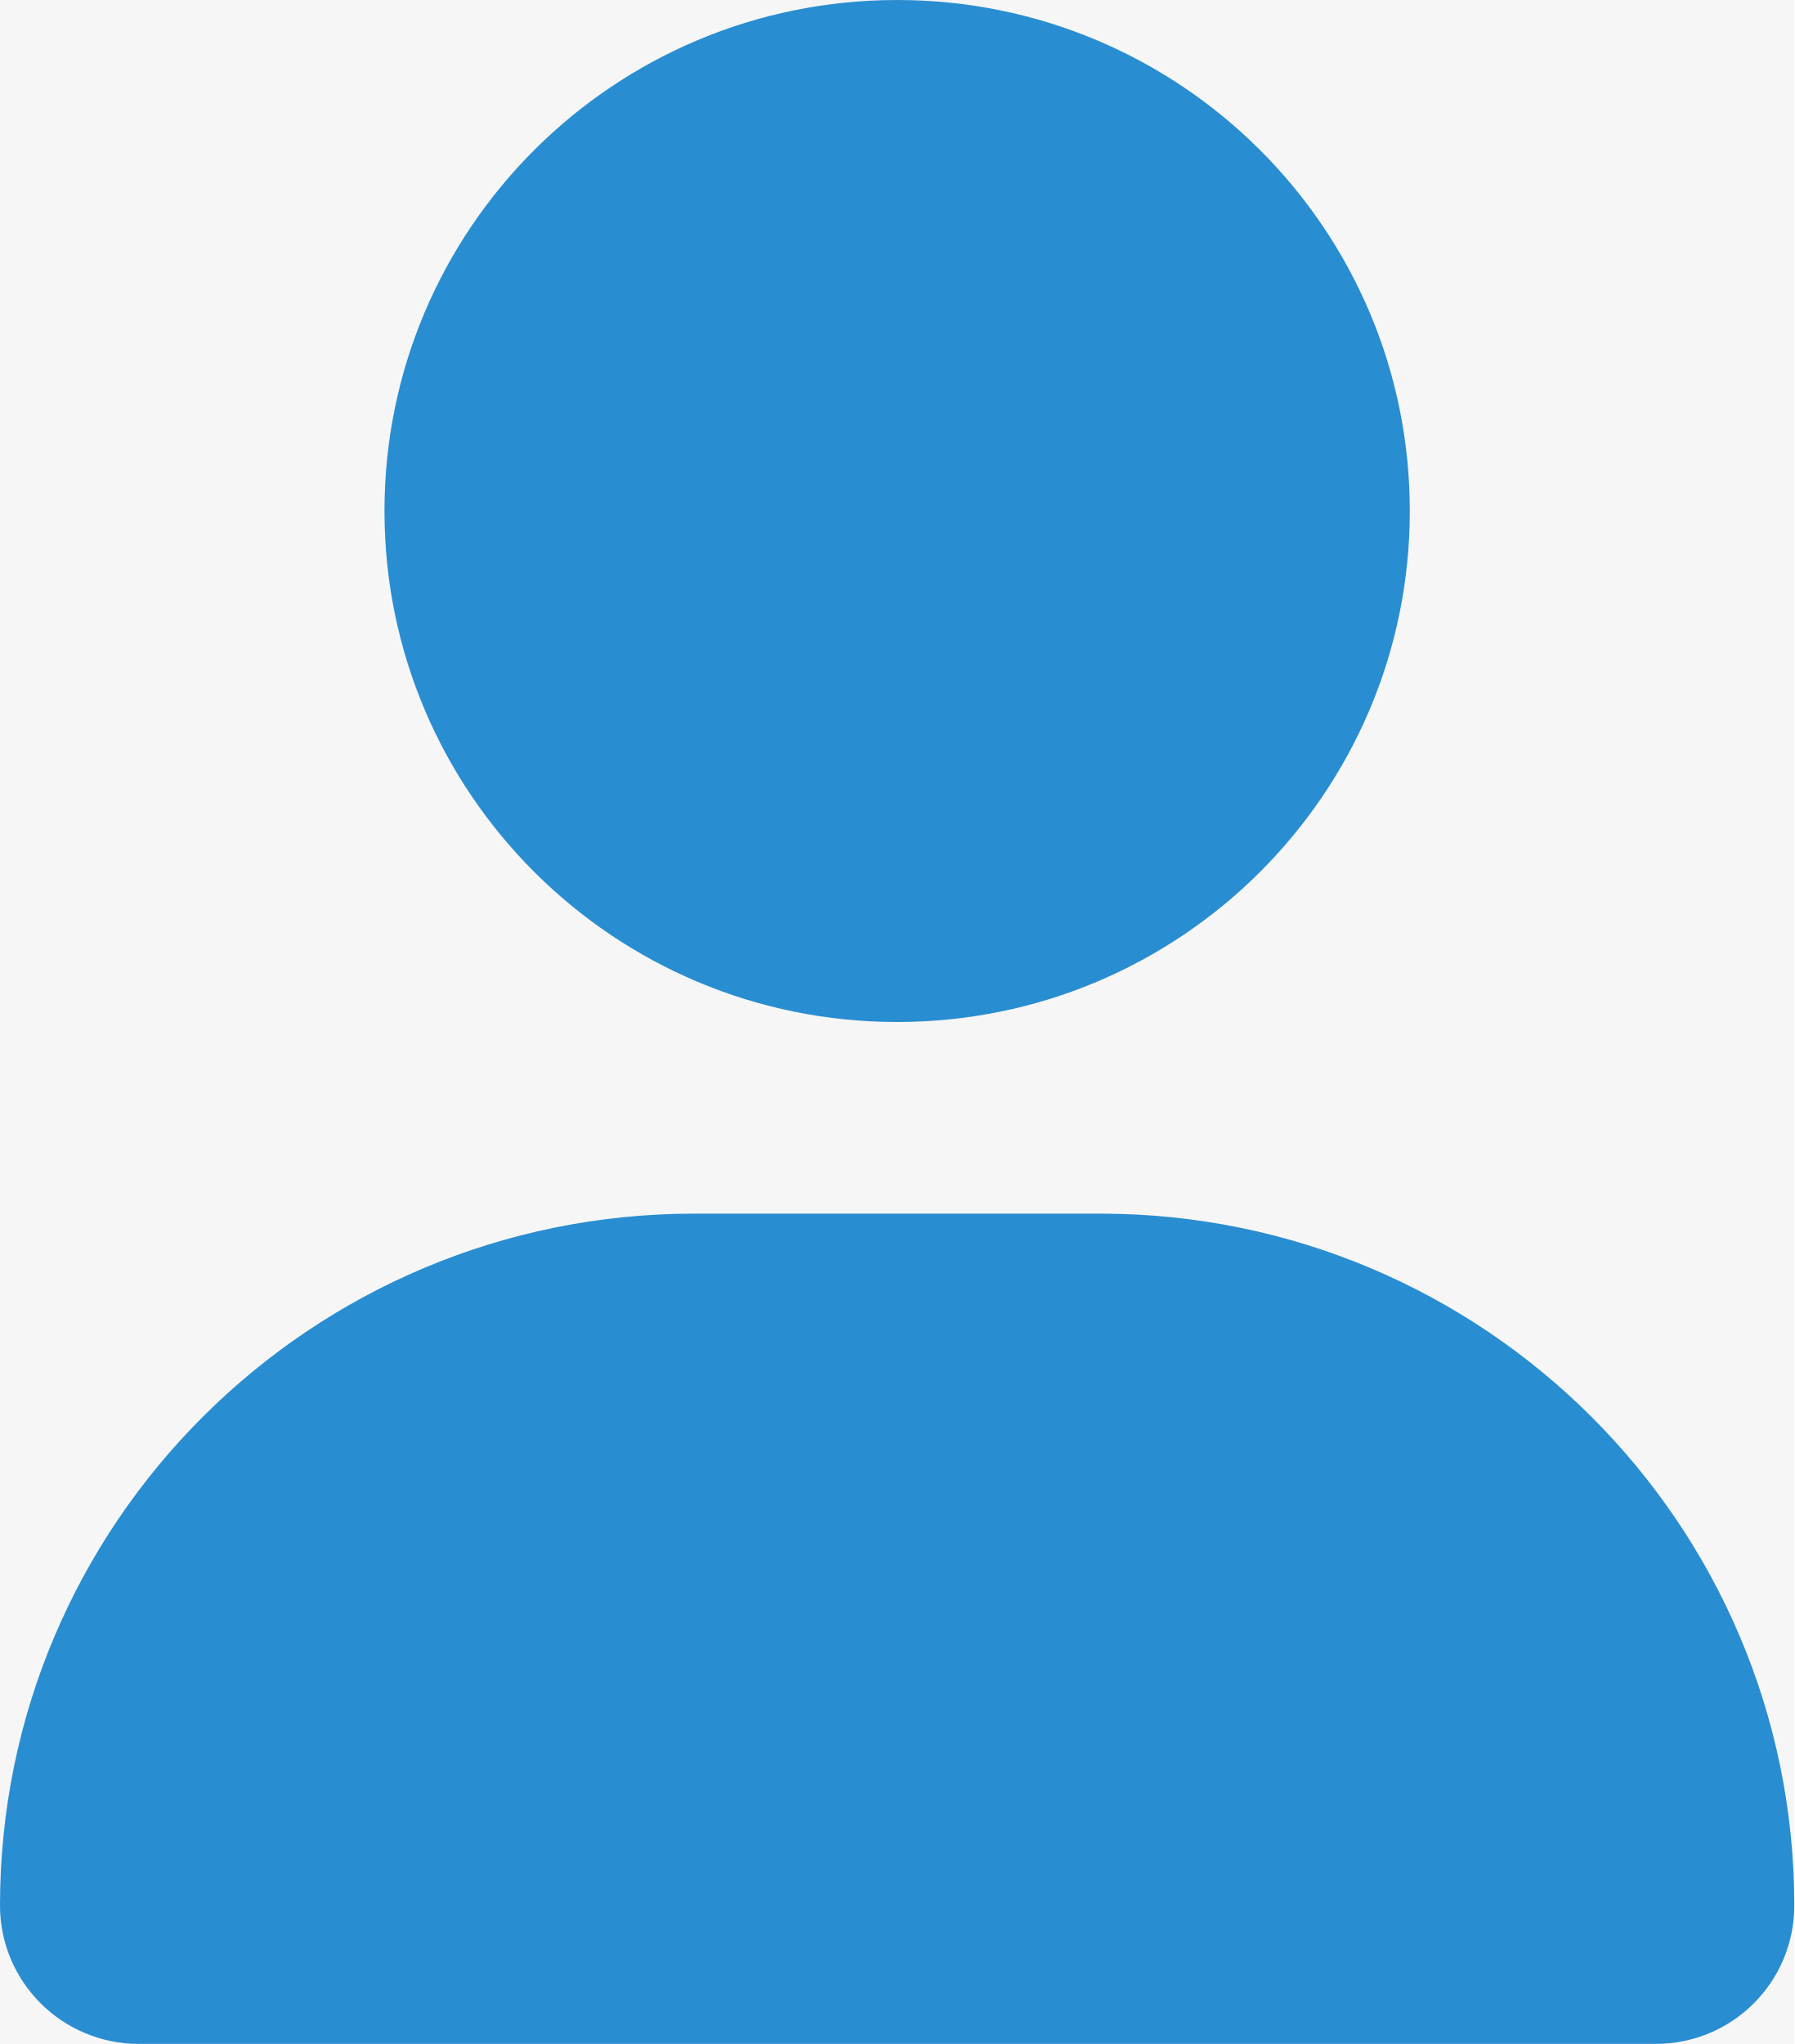
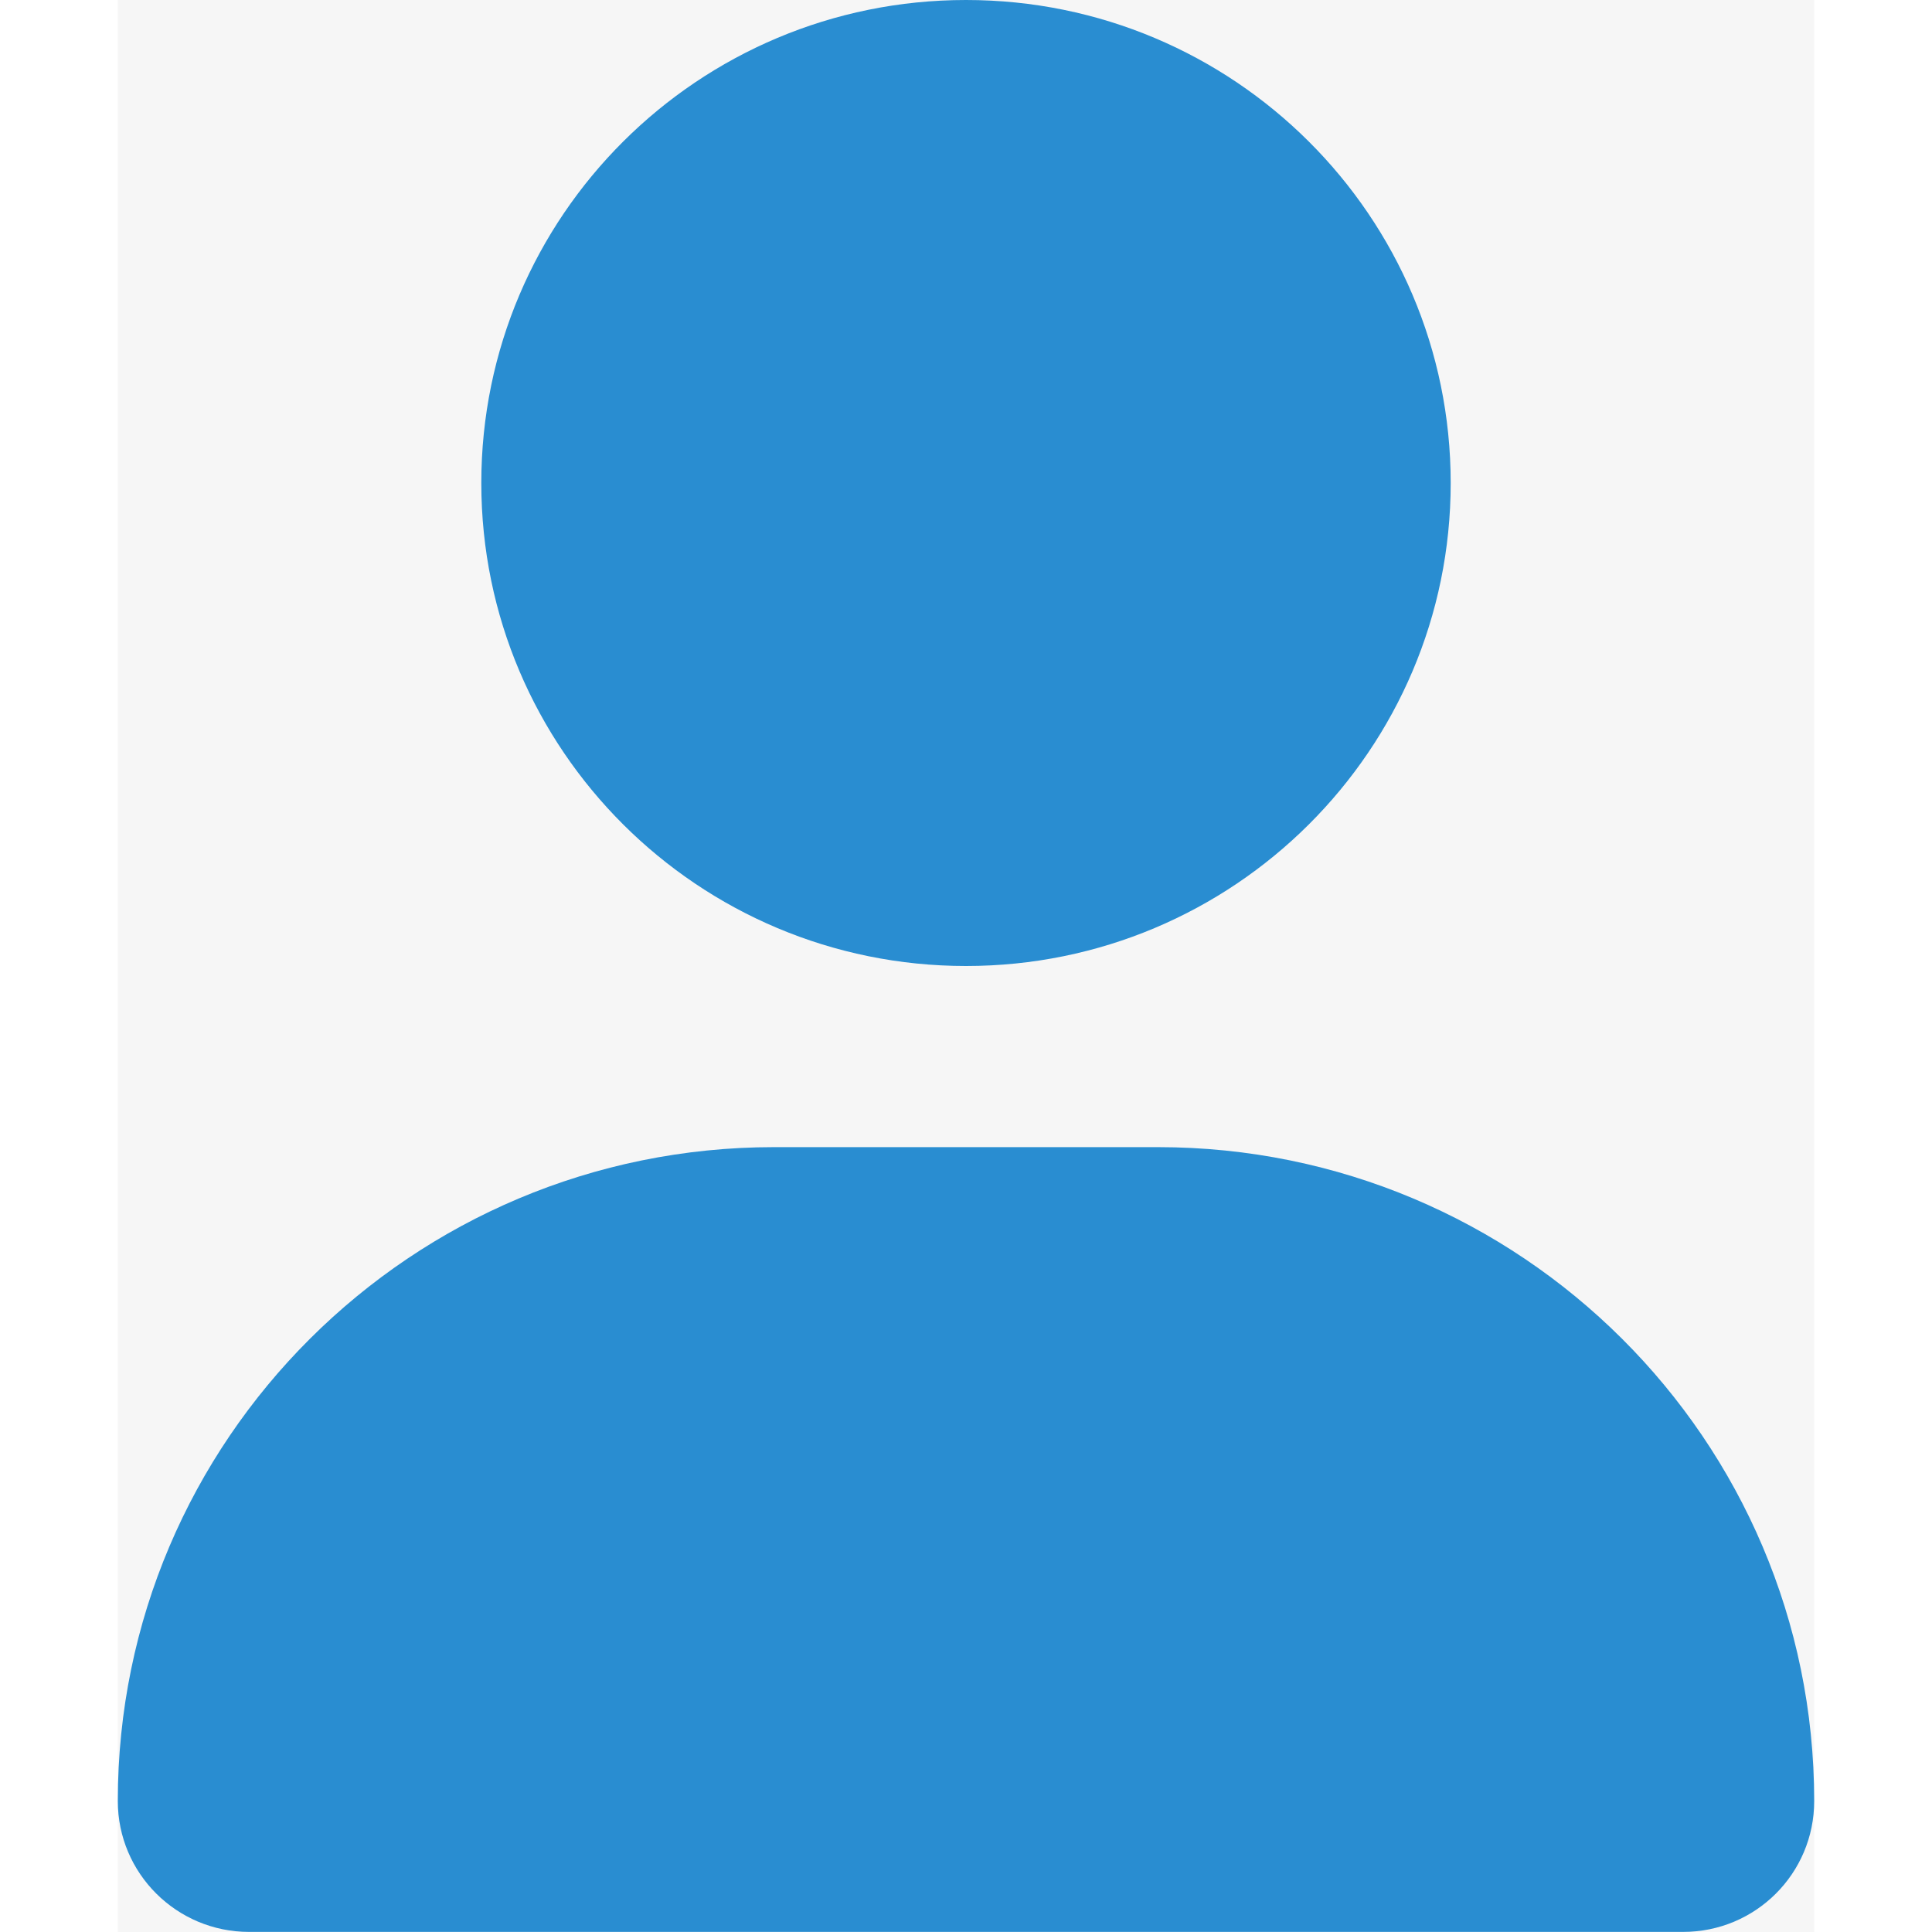
- <svg xmlns="http://www.w3.org/2000/svg" width="36" height="41" viewBox="0 0 36 41" fill="none">
+ <svg xmlns="http://www.w3.org/2000/svg" width="25" height="25" viewBox="0 0 36 41" fill="none">
  <rect width="36" height="41" fill="#F6F6F6" />
  <path d="M18 20.5C23.681 20.5 28.286 15.911 28.286 10.25C28.286 4.589 23.681 0 18 0C12.319 0 7.714 4.589 7.714 10.25C7.714 15.911 12.319 20.5 18 20.5ZM22.074 24.344H13.926C6.237 24.344 0 30.558 0 38.221C0 39.754 1.247 40.998 2.785 40.998H33.216C34.755 41 36 39.759 36 38.221C36 30.558 29.764 24.344 22.074 24.344Z" fill="#298DD1" />
</svg>
